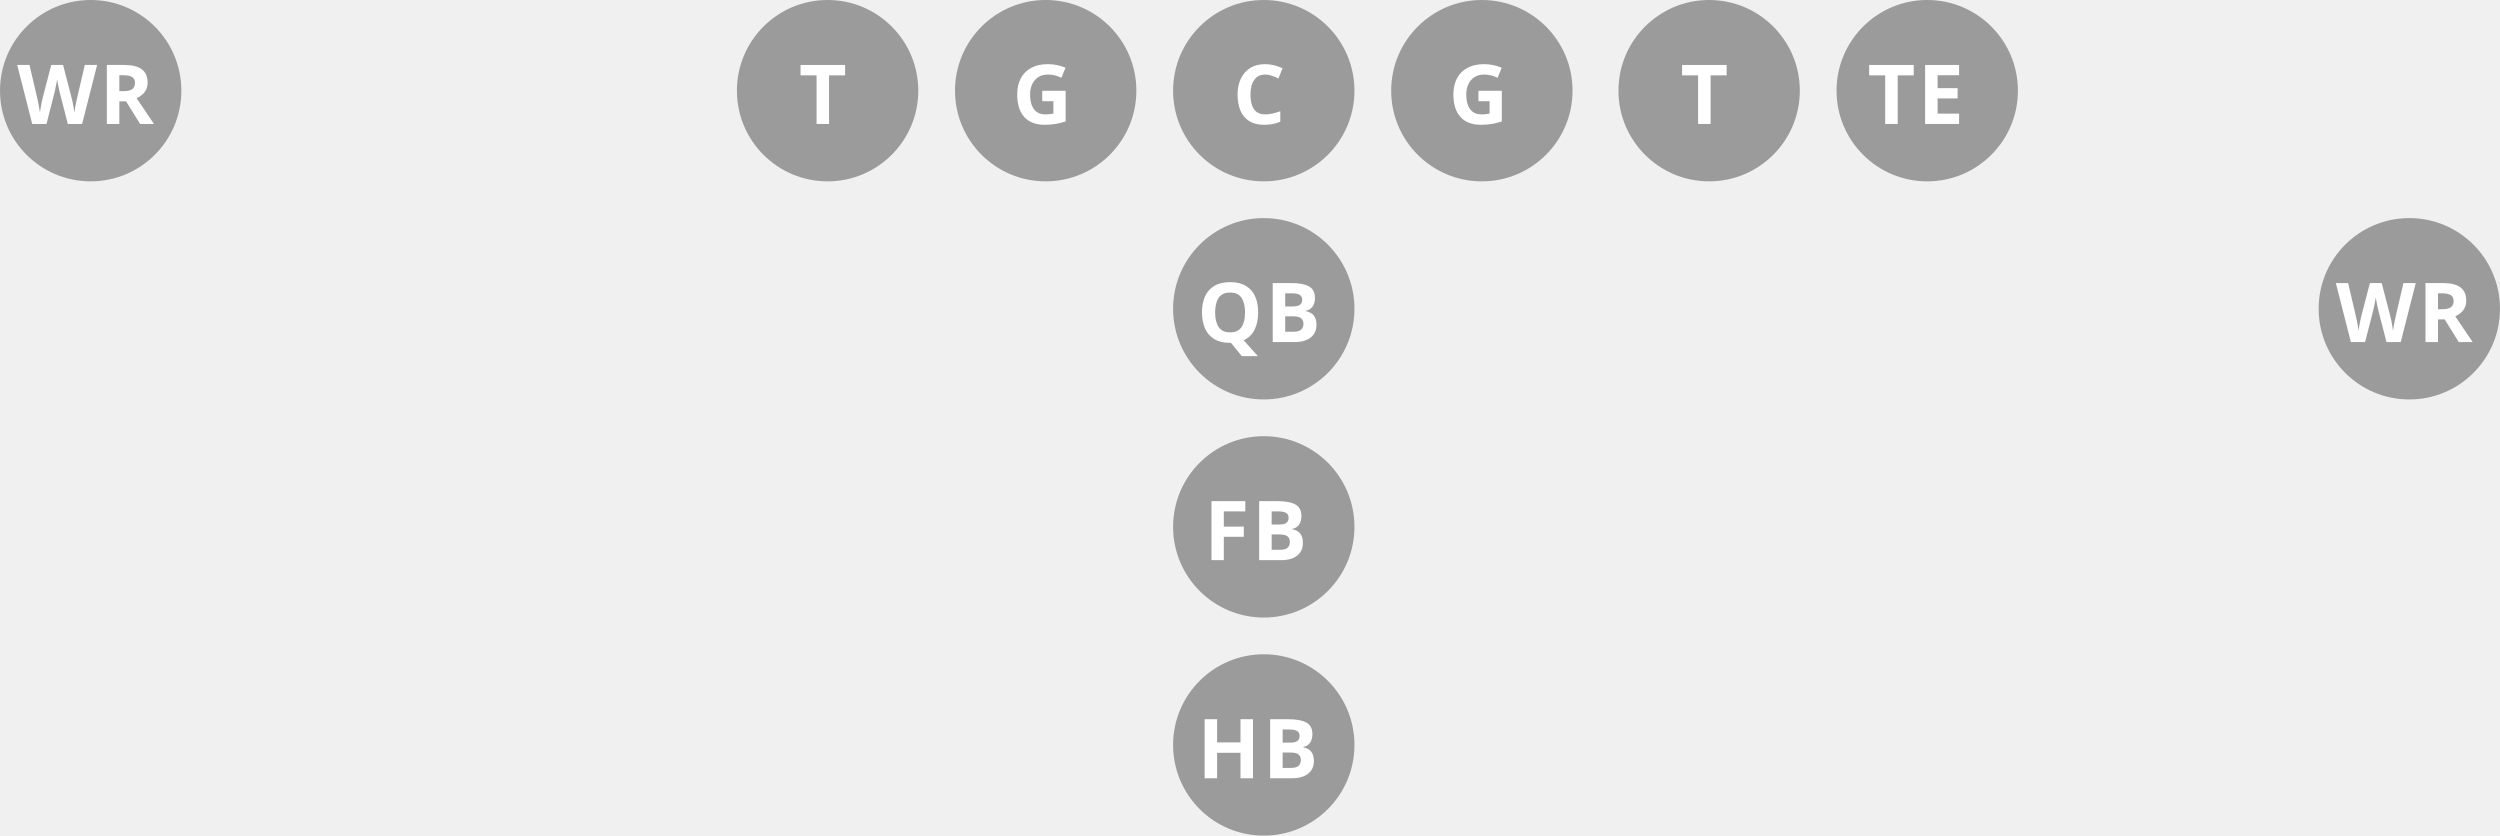
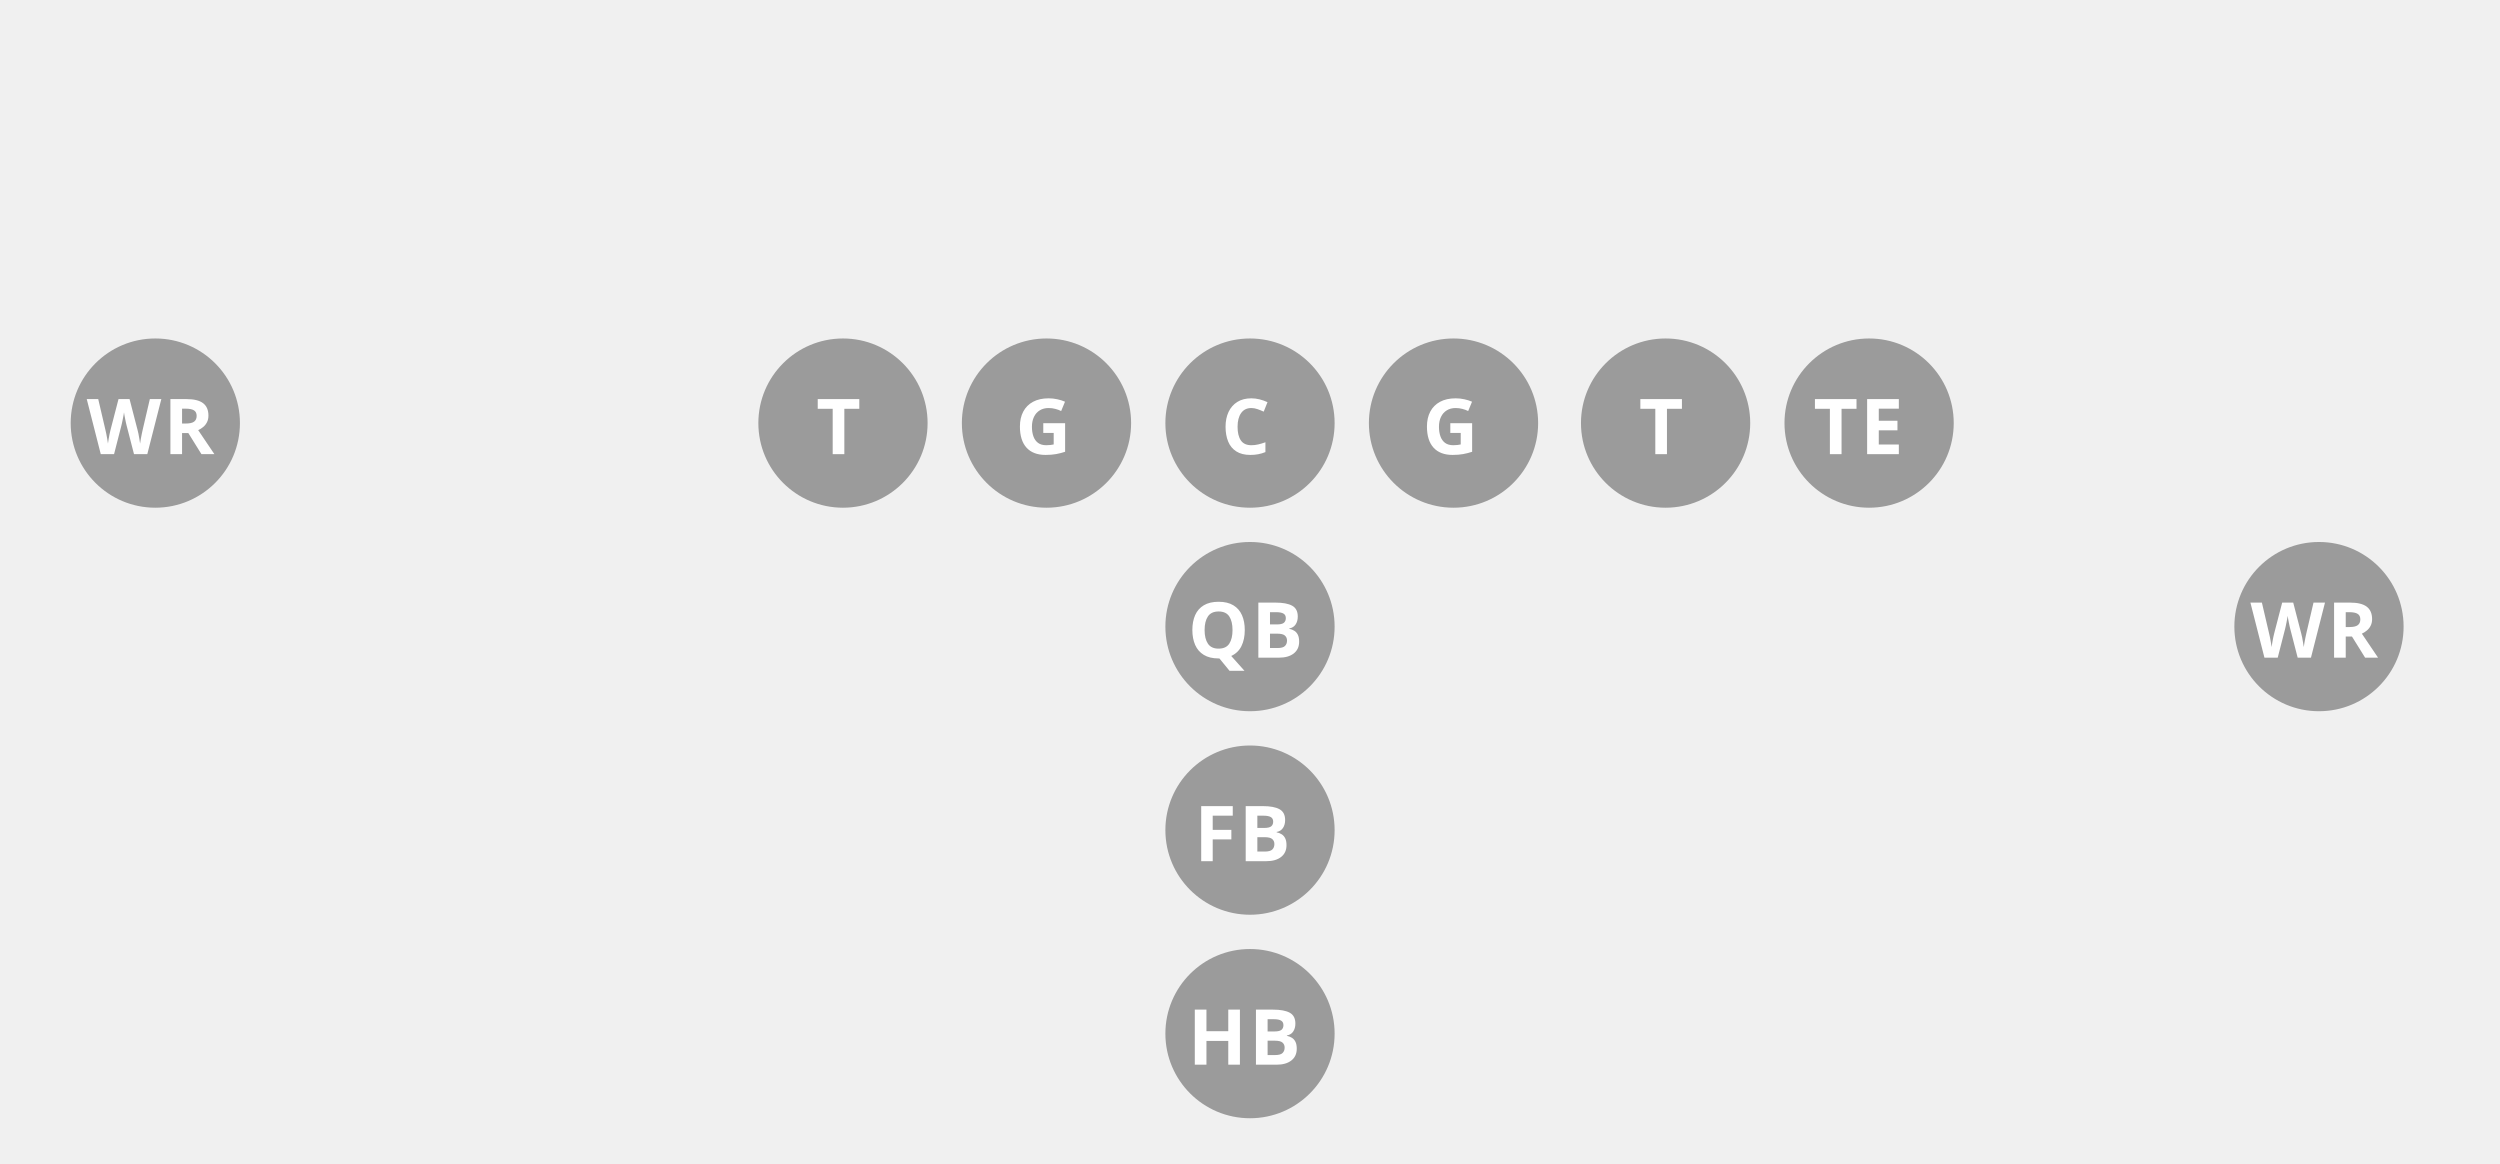
- <svg xmlns="http://www.w3.org/2000/svg" width="1089px" height="364px" viewBox="0 0 1089 364" version="1.1">
+ <svg xmlns="http://www.w3.org/2000/svg" width="1167px" height="543px" viewBox="0 0 1167 543" version="1.1">
  <defs />
  <g id="I" stroke="none" stroke-width="1" fill="none" fill-rule="evenodd">
-     <g id="W">
+     <g id="W" transform="translate(33, 158)">
      <circle id="Oval" fill="#9B9B9B" cx="39.5" cy="39.5" r="39.5" />
      <text id="WR" font-family="Arial-Black, Arial Black" font-size="36" font-weight="700" letter-spacing="1.008" fill="#FFFFFF">
        <tspan x="7.491" y="54">WR</tspan>
      </text>
    </g>
-     <g id="TE" transform="translate(800, 0)">
+     <g id="TE" transform="translate(833, 158)">
      <circle id="Oval" fill="#9B9B9B" cx="39.5" cy="39.5" r="39.5" />
      <text font-family="Arial-Black, Arial Black" font-size="36" font-weight="700" letter-spacing="1.008" fill="#FFFFFF">
        <tspan x="13.494" y="54">TE</tspan>
      </text>
    </g>
-     <g id="T" transform="translate(705, 0)">
+     <g id="T" transform="translate(738, 158)">
      <circle id="Oval" fill="#9B9B9B" cx="39.5" cy="39.5" r="39.5" />
      <text font-family="Arial-Black, Arial Black" font-size="36" font-weight="700" letter-spacing="1.008" fill="#FFFFFF">
        <tspan x="26.997" y="54">T</tspan>
      </text>
    </g>
-     <g id="T" transform="translate(321, 0)">
+     <g id="T" transform="translate(354, 158)">
      <circle id="Oval" fill="#9B9B9B" cx="39.5" cy="39.5" r="39.5" />
      <text font-family="Arial-Black, Arial Black" font-size="36" font-weight="700" letter-spacing="1.008" fill="#FFFFFF">
        <tspan x="26.997" y="54">T</tspan>
      </text>
    </g>
-     <g id="G" transform="translate(416, 0)">
+     <g id="G" transform="translate(449, 158)">
      <circle id="Oval" fill="#9B9B9B" cx="39.5" cy="39.5" r="39.5" />
      <text font-family="Arial-Black, Arial Black" font-size="36" font-weight="700" letter-spacing="1.008" fill="#FFFFFF">
        <tspan x="25.002" y="54">G</tspan>
      </text>
    </g>
-     <g id="C" transform="translate(511, 0)">
+     <g id="C" transform="translate(544, 158)">
      <circle id="Oval" fill="#9B9B9B" cx="39.5" cy="39.5" r="39.5" />
      <text font-family="Arial-Black, Arial Black" font-size="36" font-weight="700" letter-spacing="1.008" fill="#FFFFFF">
        <tspan x="25.995" y="54">C</tspan>
      </text>
    </g>
-     <g id="QB" transform="translate(511, 95)">
+     <g id="QB" transform="translate(544, 253)">
      <circle id="Oval" fill="#9B9B9B" cx="39.5" cy="39.5" r="39.5" />
      <text font-family="Arial-Black, Arial Black" font-size="36" font-weight="700" letter-spacing="1.008" fill="#FFFFFF">
        <tspan x="10.497" y="54">QB</tspan>
      </text>
    </g>
-     <g id="FB" transform="translate(511, 190)">
+     <g id="FB" transform="translate(544, 348)">
      <circle id="Oval" fill="#9B9B9B" cx="39.5" cy="39.5" r="39.5" />
      <text font-family="Arial-Black, Arial Black" font-size="36" font-weight="700" letter-spacing="1.008" fill="#FFFFFF">
        <tspan x="13.485" y="54">FB</tspan>
      </text>
    </g>
-     <g id="HB" transform="translate(511, 285)">
+     <g id="HB" transform="translate(544, 443)">
      <circle id="Oval" fill="#9B9B9B" cx="39.5" cy="39.5" r="39.5" />
      <text font-family="Arial-Black, Arial Black" font-size="36" font-weight="700" letter-spacing="1.008" fill="#FFFFFF">
        <tspan x="10.497" y="54">HB</tspan>
      </text>
    </g>
-     <g id="W" transform="translate(-33, -158)">
-       <circle id="Oval" fill="#9B9B9B" cx="1082.5" cy="292.5" r="39.5" />
+     <g id="W" transform="translate(1043, 253)">
+       <circle id="Oval" fill="#9B9B9B" cx="39.5" cy="39.5" r="39.5" />
      <text id="WR" font-family="Arial-Black, Arial Black" font-size="36" font-weight="700" letter-spacing="1.008" fill="#FFFFFF">
-         <tspan x="1050.491" y="307">WR</tspan>
+         <tspan x="7.491" y="54">WR</tspan>
      </text>
    </g>
-     <g id="G" transform="translate(606, 0)">
+     <g id="G" transform="translate(639, 158)">
      <circle id="Oval" fill="#9B9B9B" cx="39.5" cy="39.5" r="39.5" />
      <text font-family="Arial-Black, Arial Black" font-size="36" font-weight="700" letter-spacing="1.008" fill="#FFFFFF">
        <tspan x="25.002" y="54">G</tspan>
      </text>
    </g>
  </g>
</svg>
